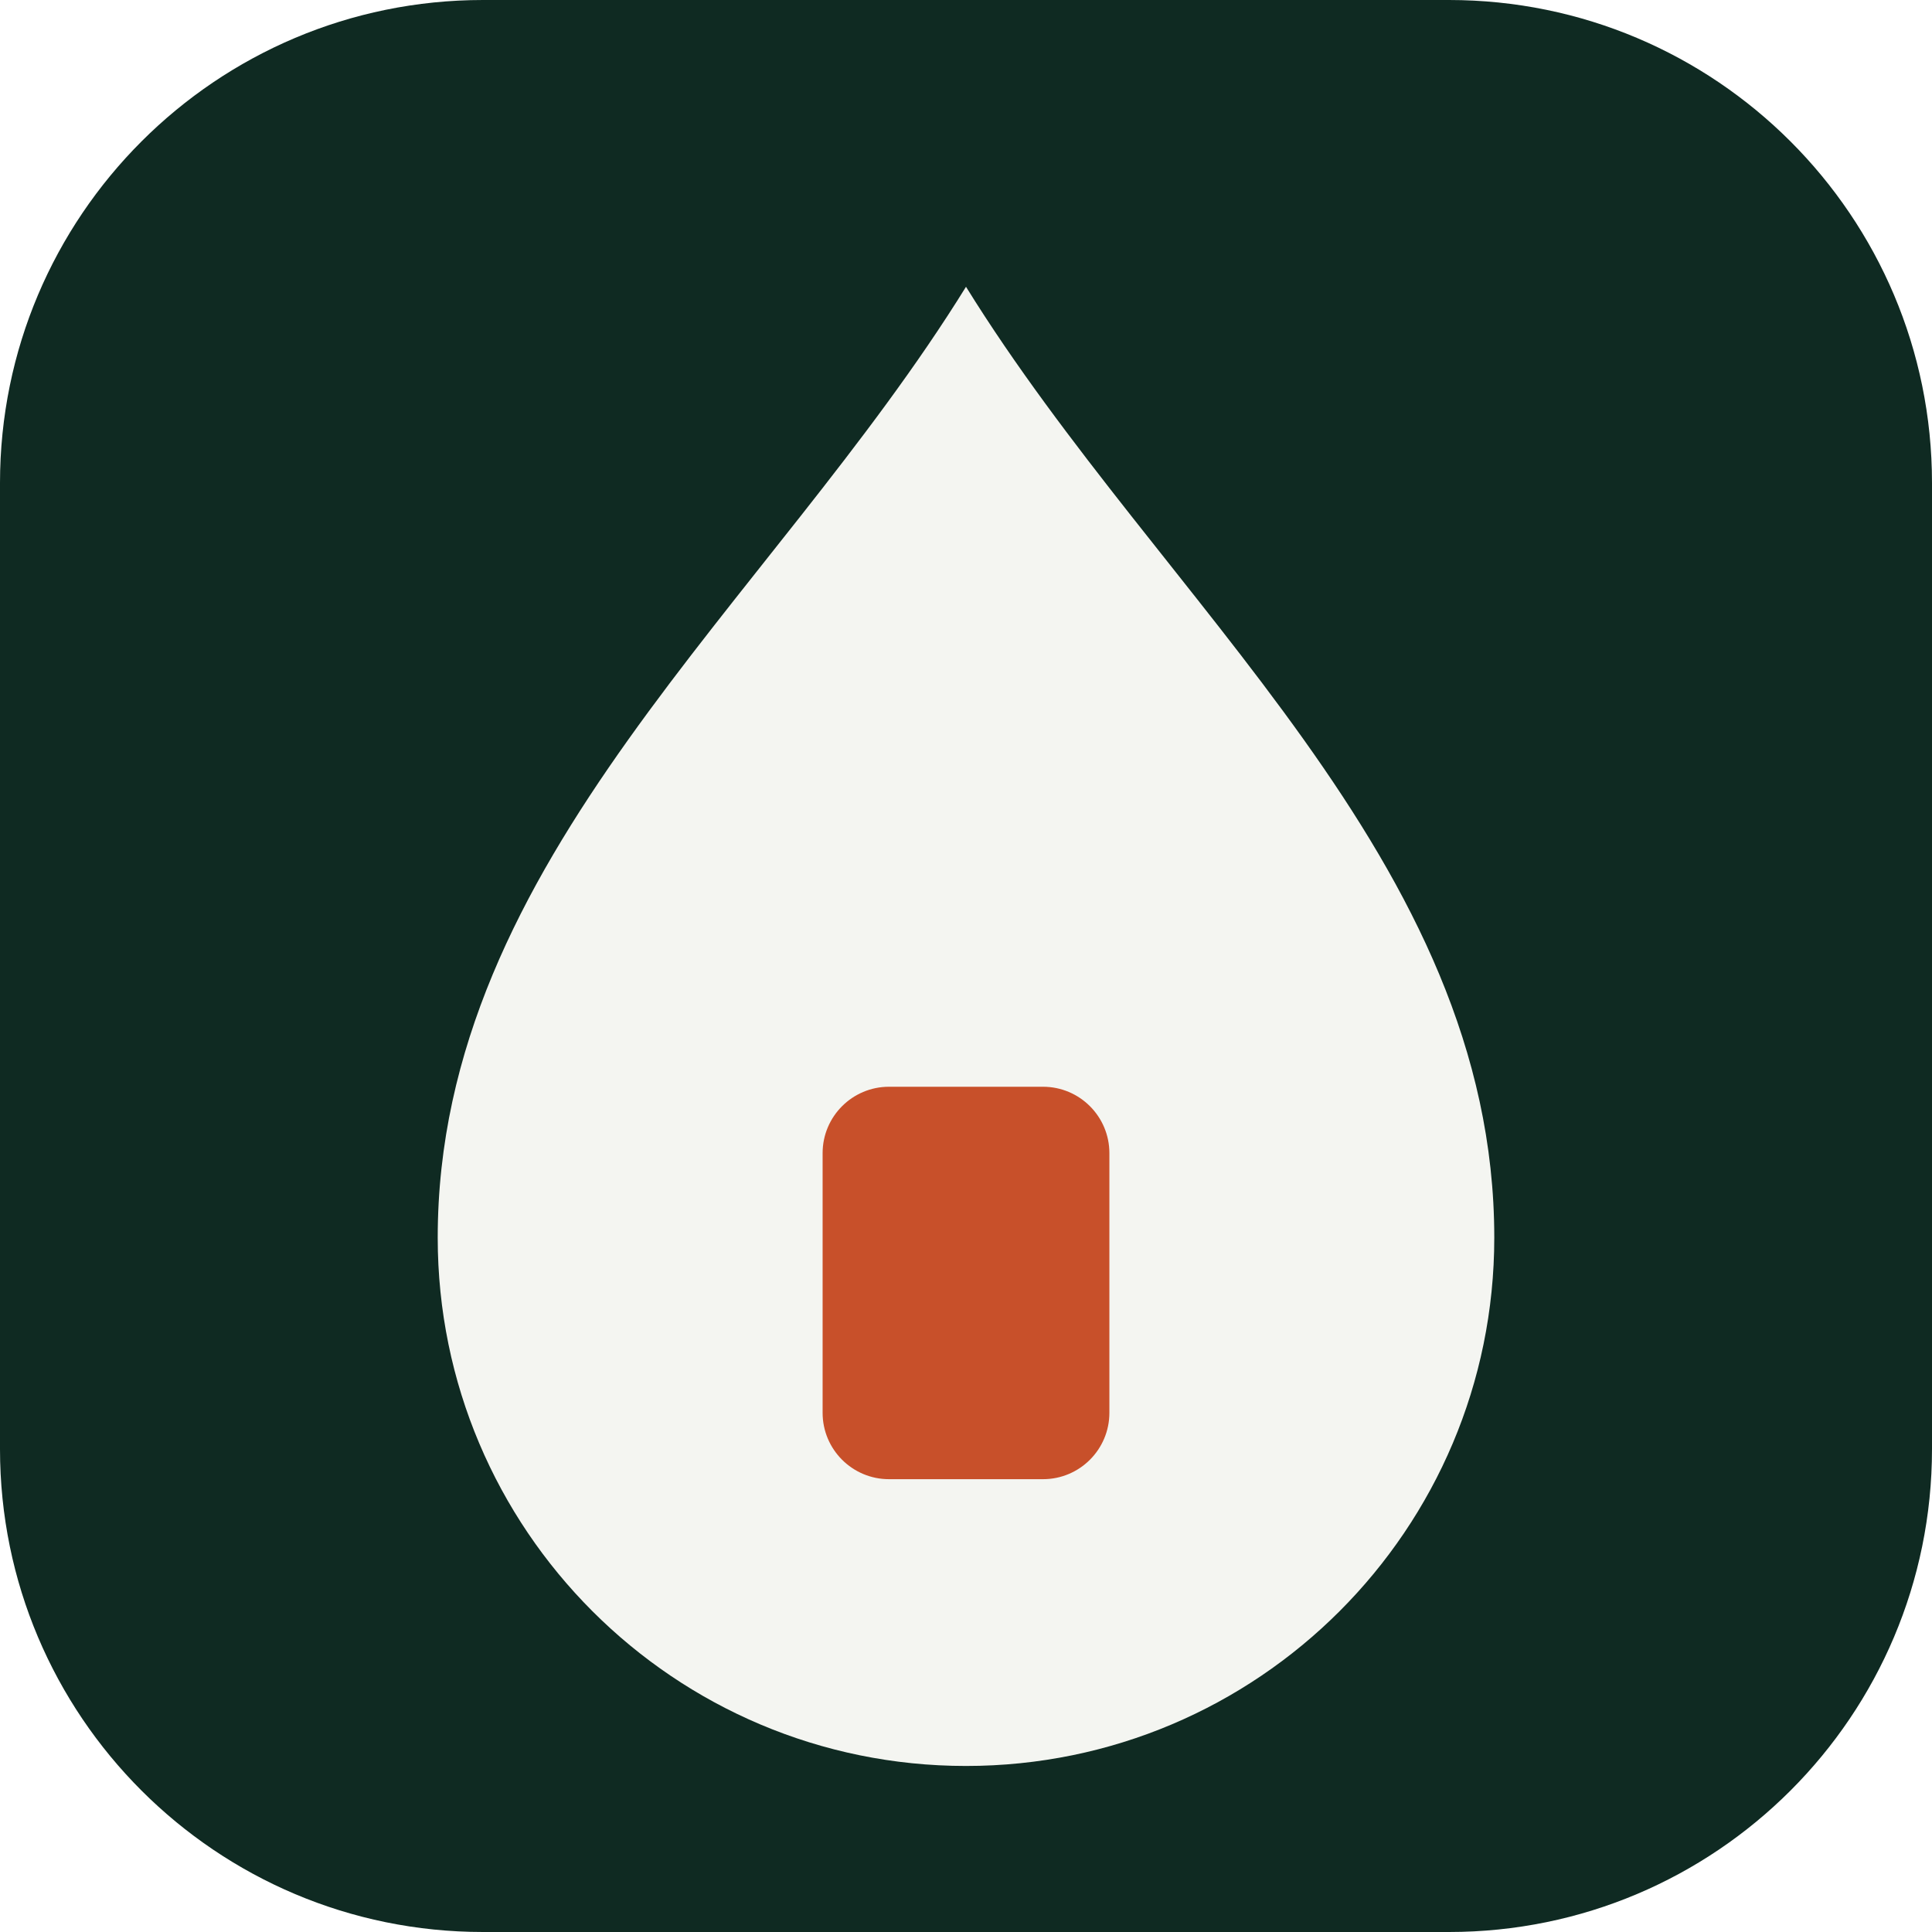
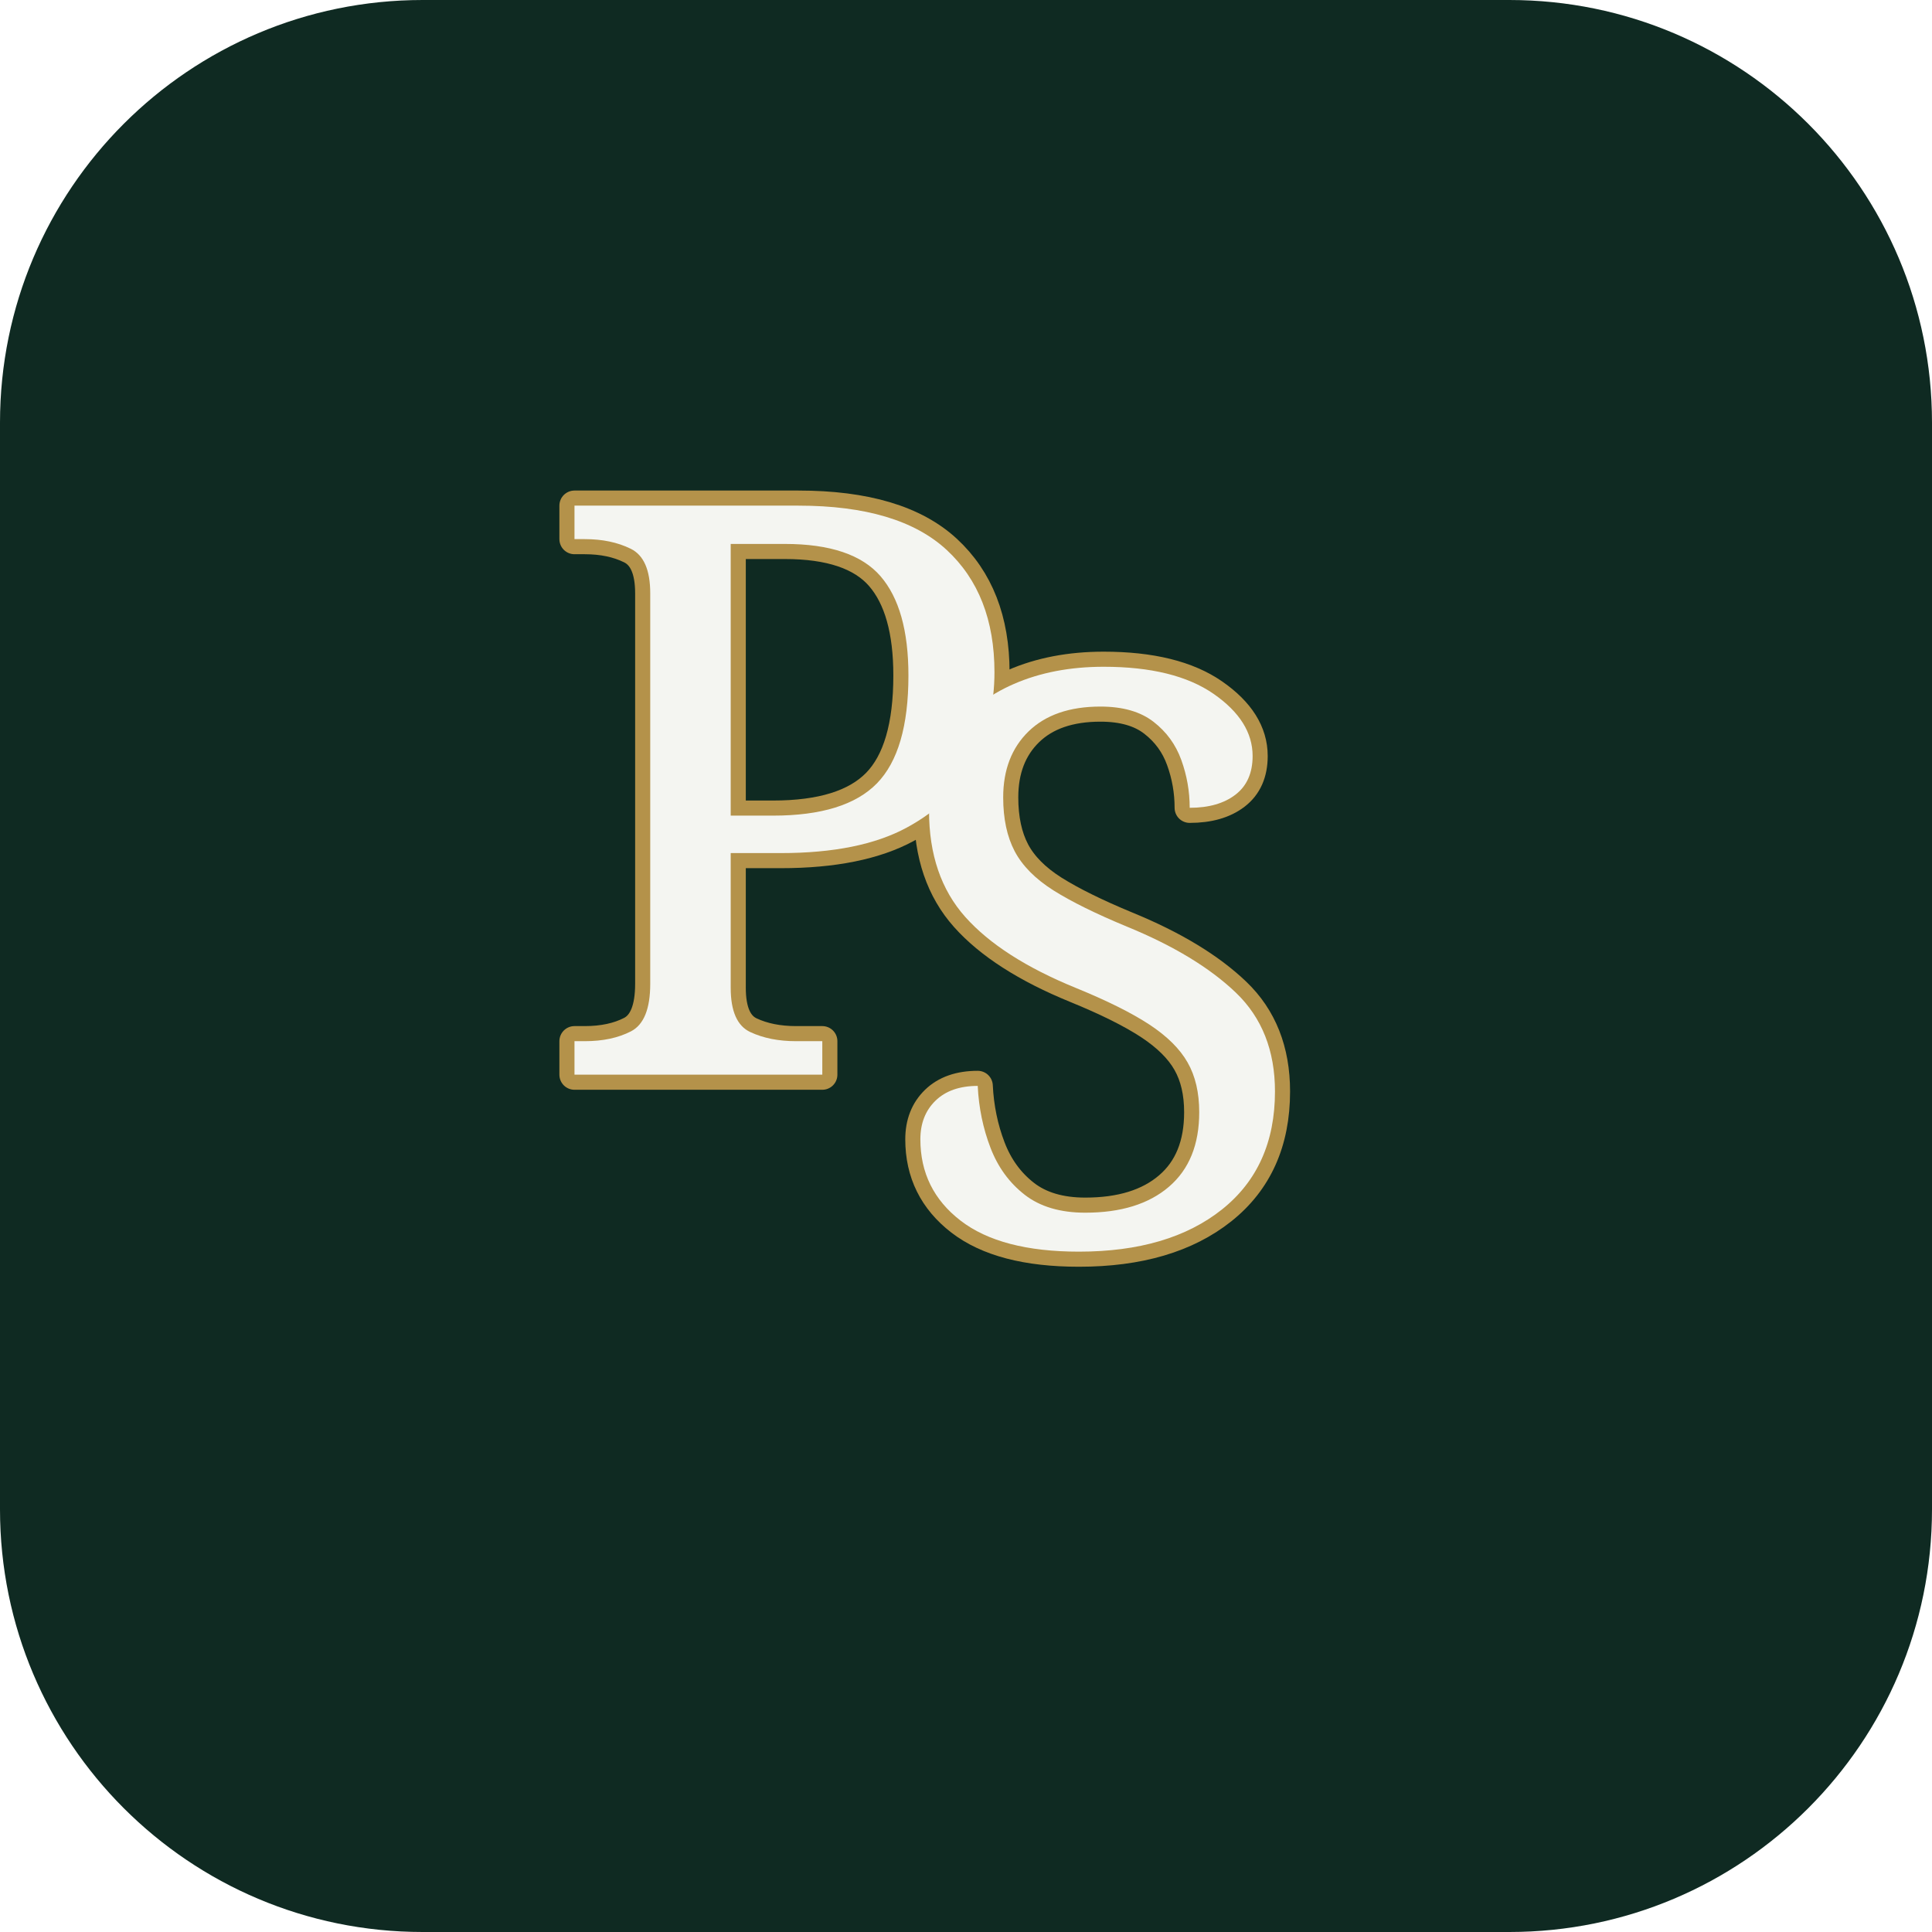
<svg xmlns="http://www.w3.org/2000/svg" viewBox="0 0 64 64">
-   <g transform="translate(0 0) scale(1)">
-     <rect width="64" height="64" rx="16" fill="#0f2a22" />
-     <path d="M32 9.5C38.5 20 49.5 28.5 49.5 41A17.5 17.5 0 0 1 14.5 41C14.5 28.5 25.5 20 32 9.5Z" fill="#f4f5f1" />
-     <rect x="27.25" y="36" width="9.5" height="13" rx="2.2" fill="#c8502a" />
+   <rect width="64" height="64" rx="14" fill="#0f2a22" />
+   <g transform="translate(32 34) scale(0.2)">
+     <text x="-30" y="8" text-anchor="middle" font-family="Georgia, serif" font-weight="400" font-size="132" letter-spacing="0" fill="#b4924a" stroke="#b4924a" stroke-width="5" stroke-linejoin="round">P</text>
+     <text x="22" y="36" text-anchor="middle" font-family="Georgia, serif" font-weight="400" font-size="132" letter-spacing="0" fill="#b4924a" stroke="#b4924a" stroke-width="5" stroke-linejoin="round">S</text>
+     <text x="-30" y="8" text-anchor="middle" font-family="Georgia, serif" font-weight="400" font-size="132" letter-spacing="0" fill="#f4f5f1">P</text>
+     <text x="22" y="36" text-anchor="middle" font-family="Georgia, serif" font-weight="400" font-size="132" letter-spacing="0" fill="#f4f5f1">S</text>
  </g>
</svg>
